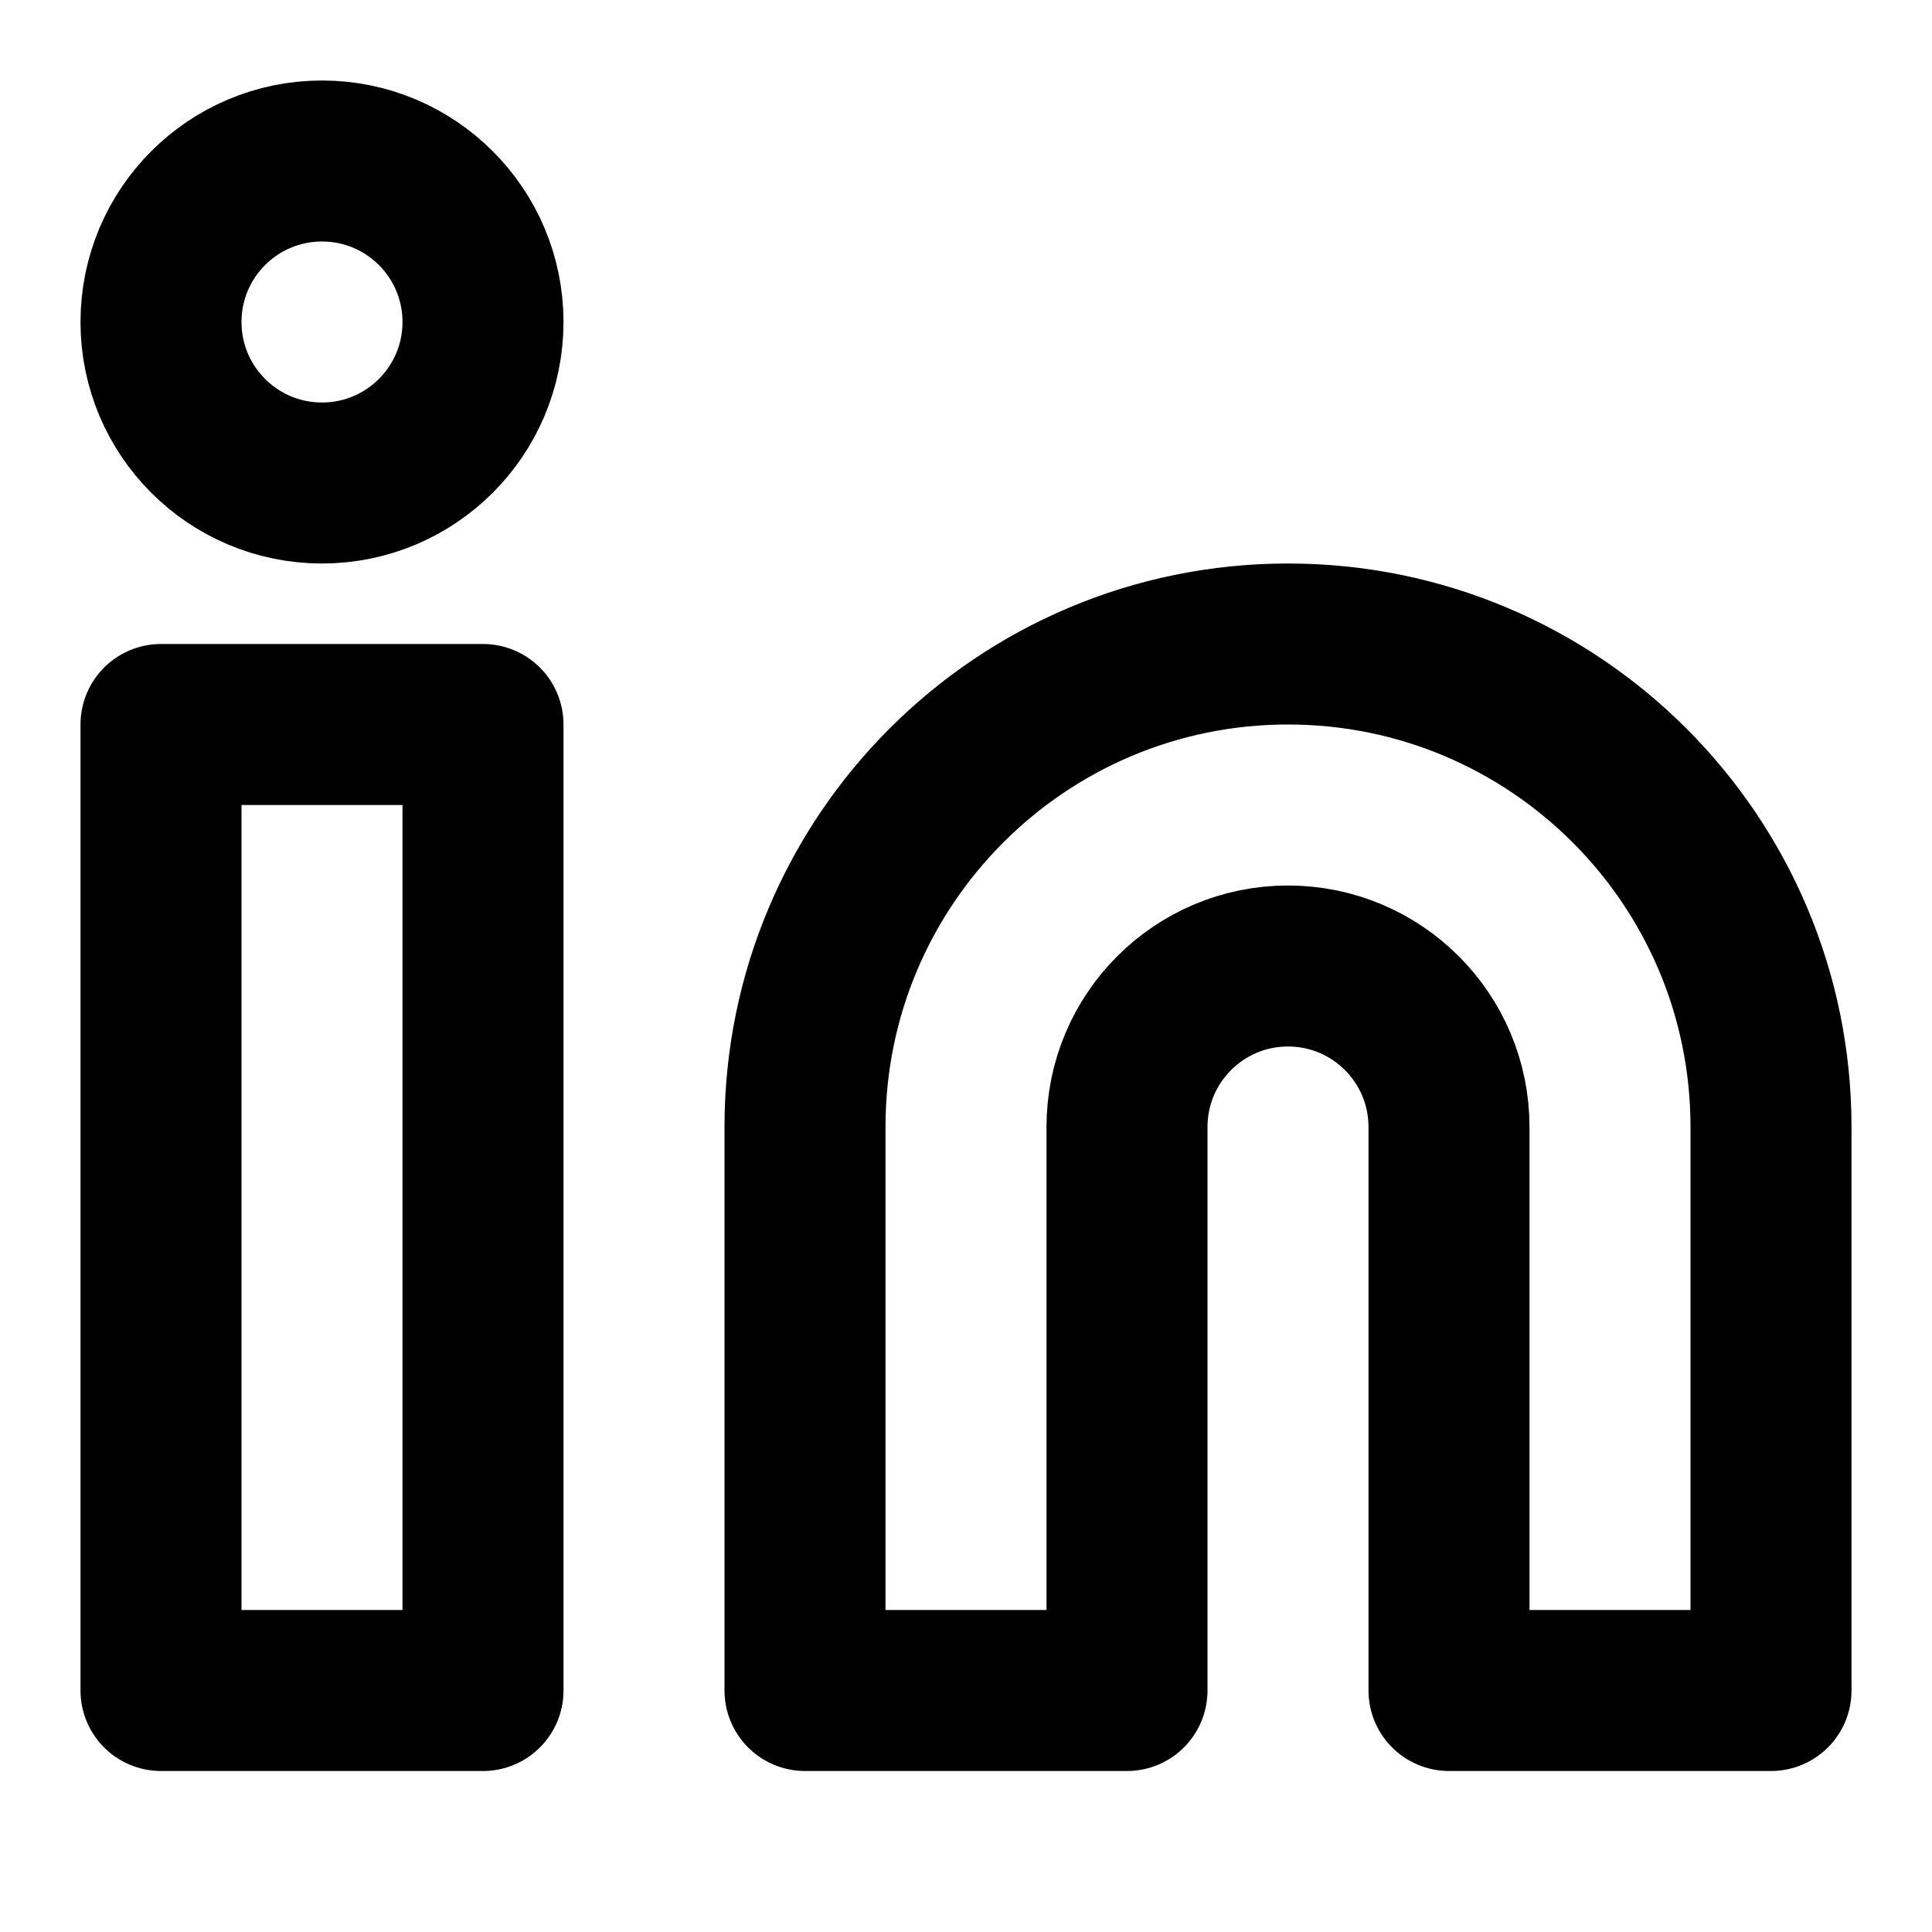
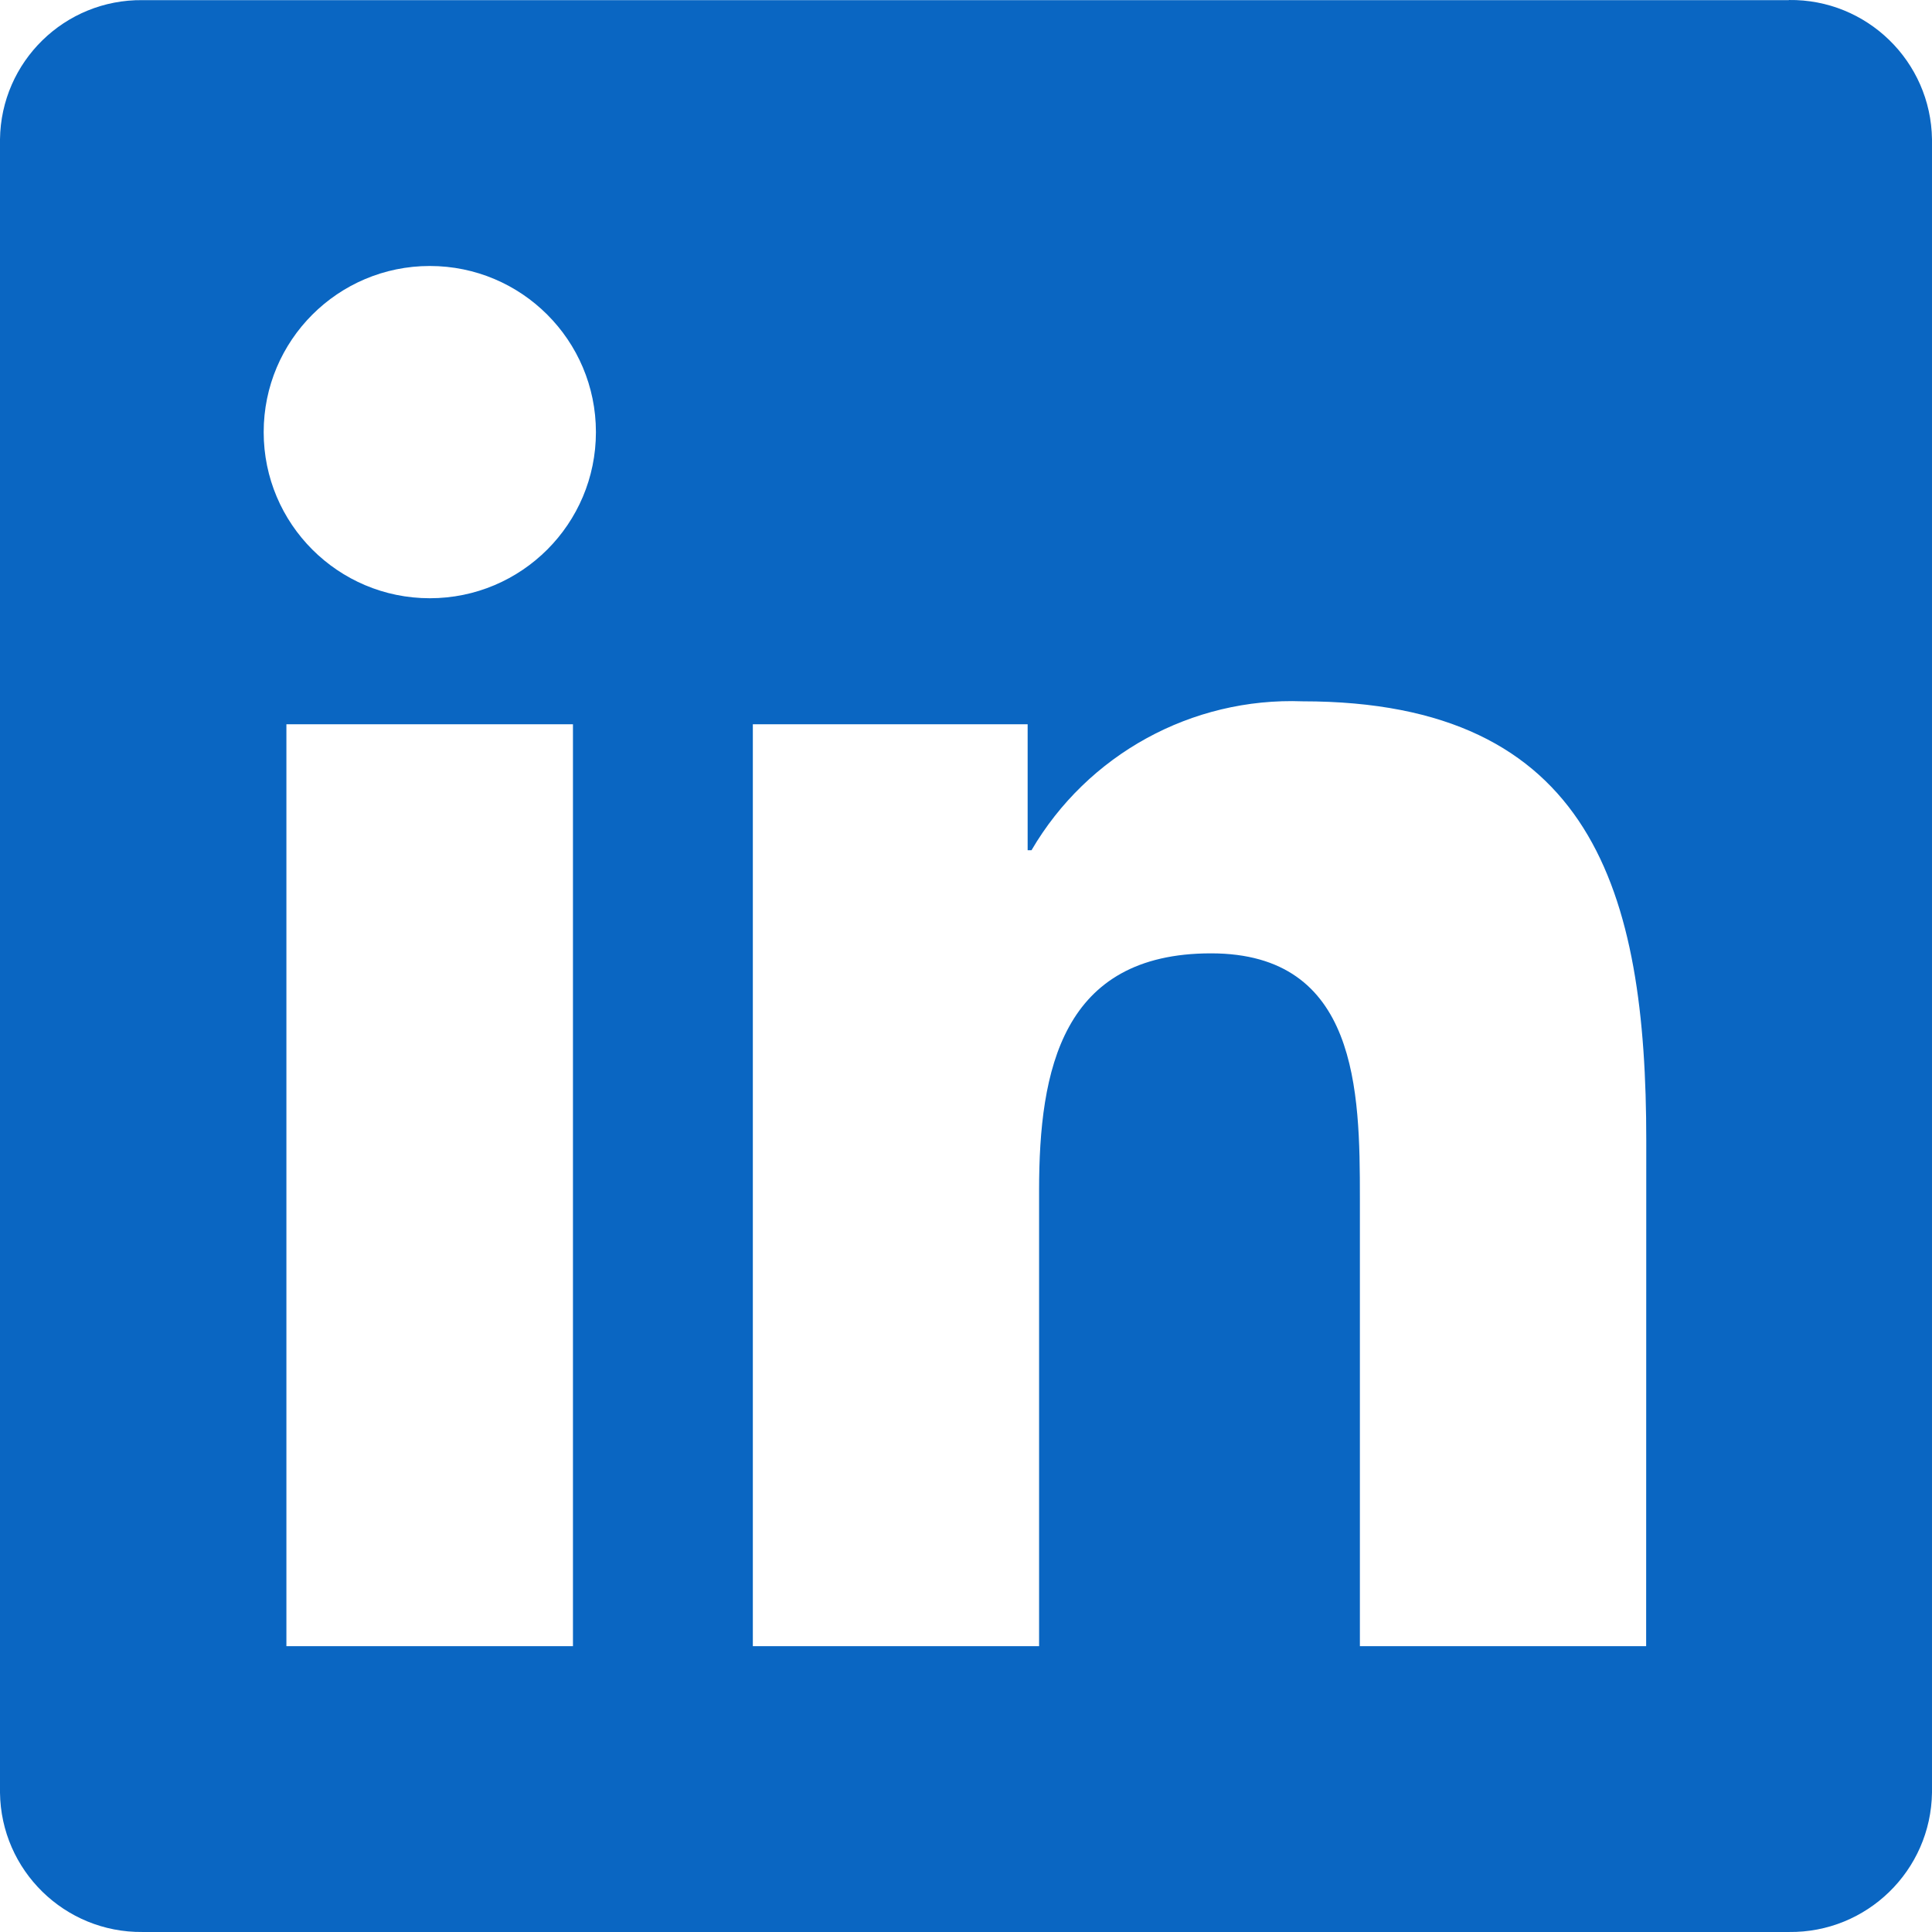
- <svg xmlns="http://www.w3.org/2000/svg" viewBox="0 0 24 24" fill="none" stroke="currentColor" stroke-width="2" stroke-linecap="round" stroke-linejoin="round">
-   <path d="M16 8a6 6 0 0 1 6 6v7h-4v-7a2 2 0 0 0-2-2 2 2 0 0 0-2 2v7h-4v-7a6 6 0 0 1 6-6z" />
-   <rect x="2" y="9" width="4" height="12" />
-   <circle cx="4" cy="4" r="2" />
+ <svg preserveAspectRatio="xMidYMid" viewBox="0 0 256 256">
+   <path d="M218.123 218.127h-37.931v-59.403c0-14.165-.253-32.4-19.728-32.4-19.756 0-22.779 15.434-22.779 31.369v60.43h-37.93V95.967h36.413v16.694h.51a39.907 39.907 0 0 1 35.928-19.733c38.445 0 45.533 25.288 45.533 58.186l-.016 67.013ZM56.955 79.27c-12.157.002-22.014-9.852-22.016-22.009-.002-12.157 9.851-22.014 22.008-22.016 12.157-.003 22.014 9.851 22.016 22.008A22.013 22.013 0 0 1 56.955 79.27m18.966 138.858H37.95V95.967h37.97v122.16ZM237.033.018H18.89C8.58-.098.125 8.161-.001 18.471v219.053c.122 10.315 8.576 18.582 18.89 18.474h218.144c10.336.128 18.823-8.139 18.966-18.474V18.454c-.147-10.33-8.635-18.588-18.966-18.453" fill="#0A66C2" />
</svg>
